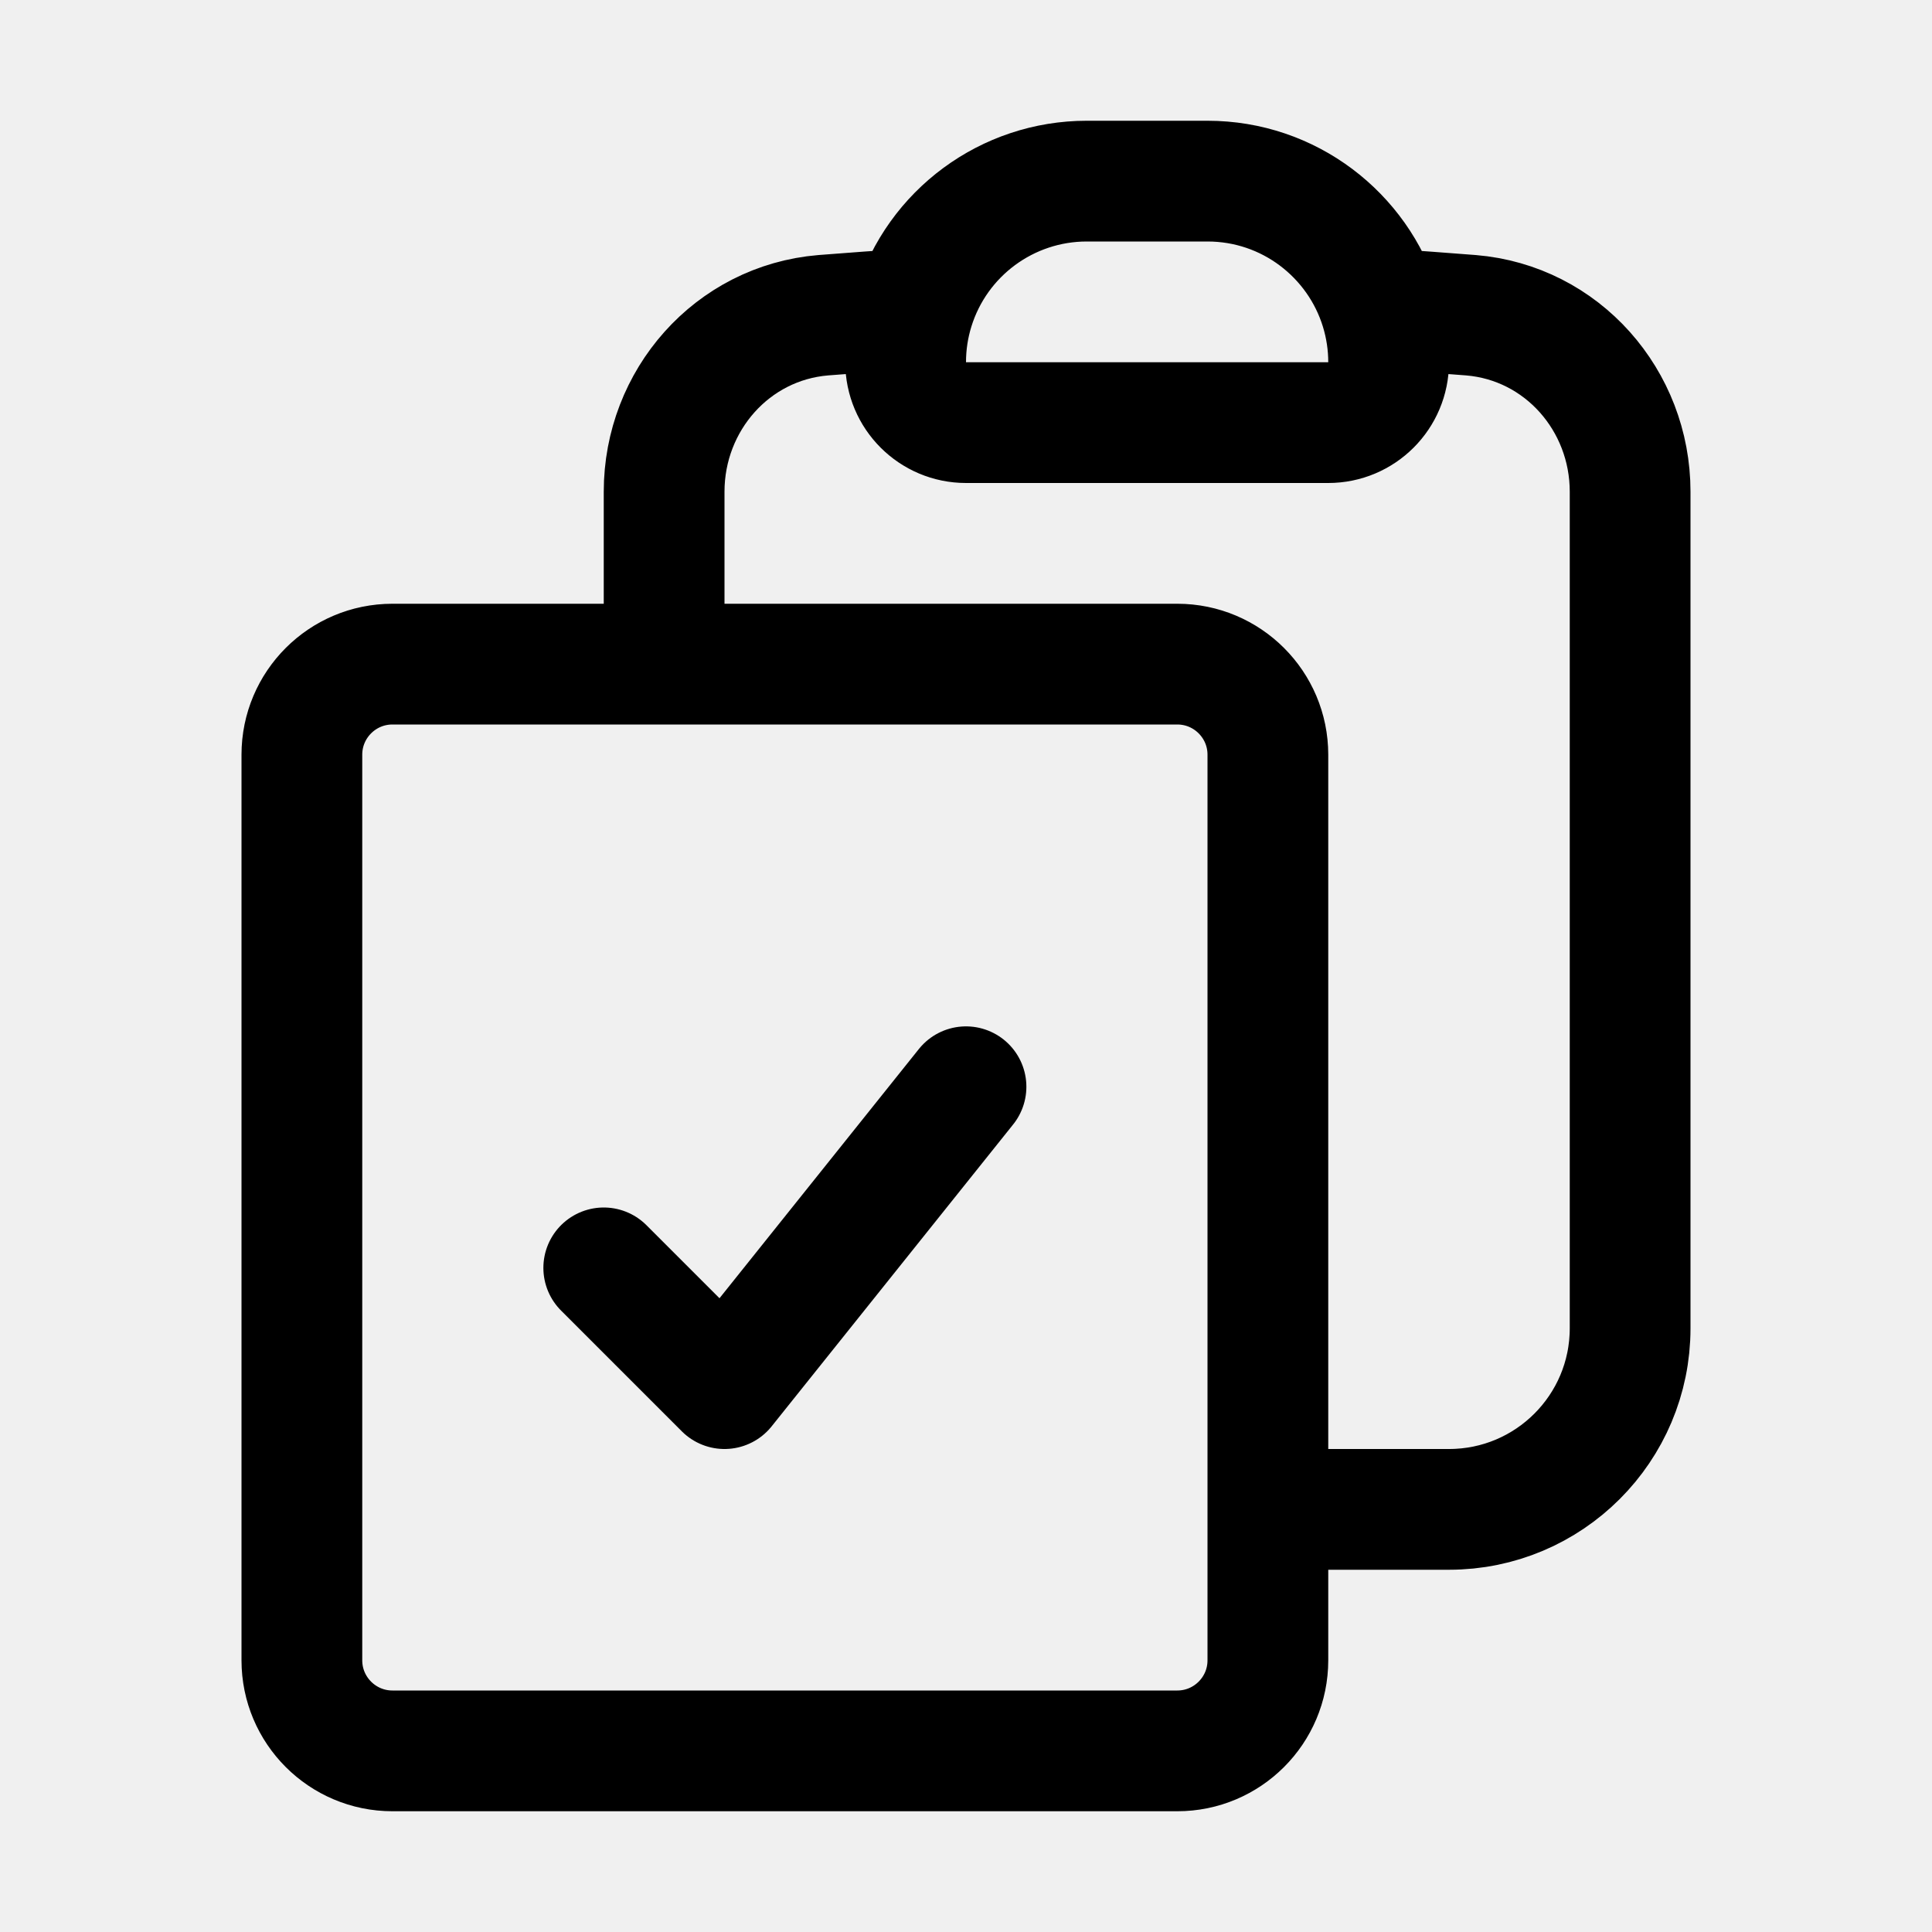
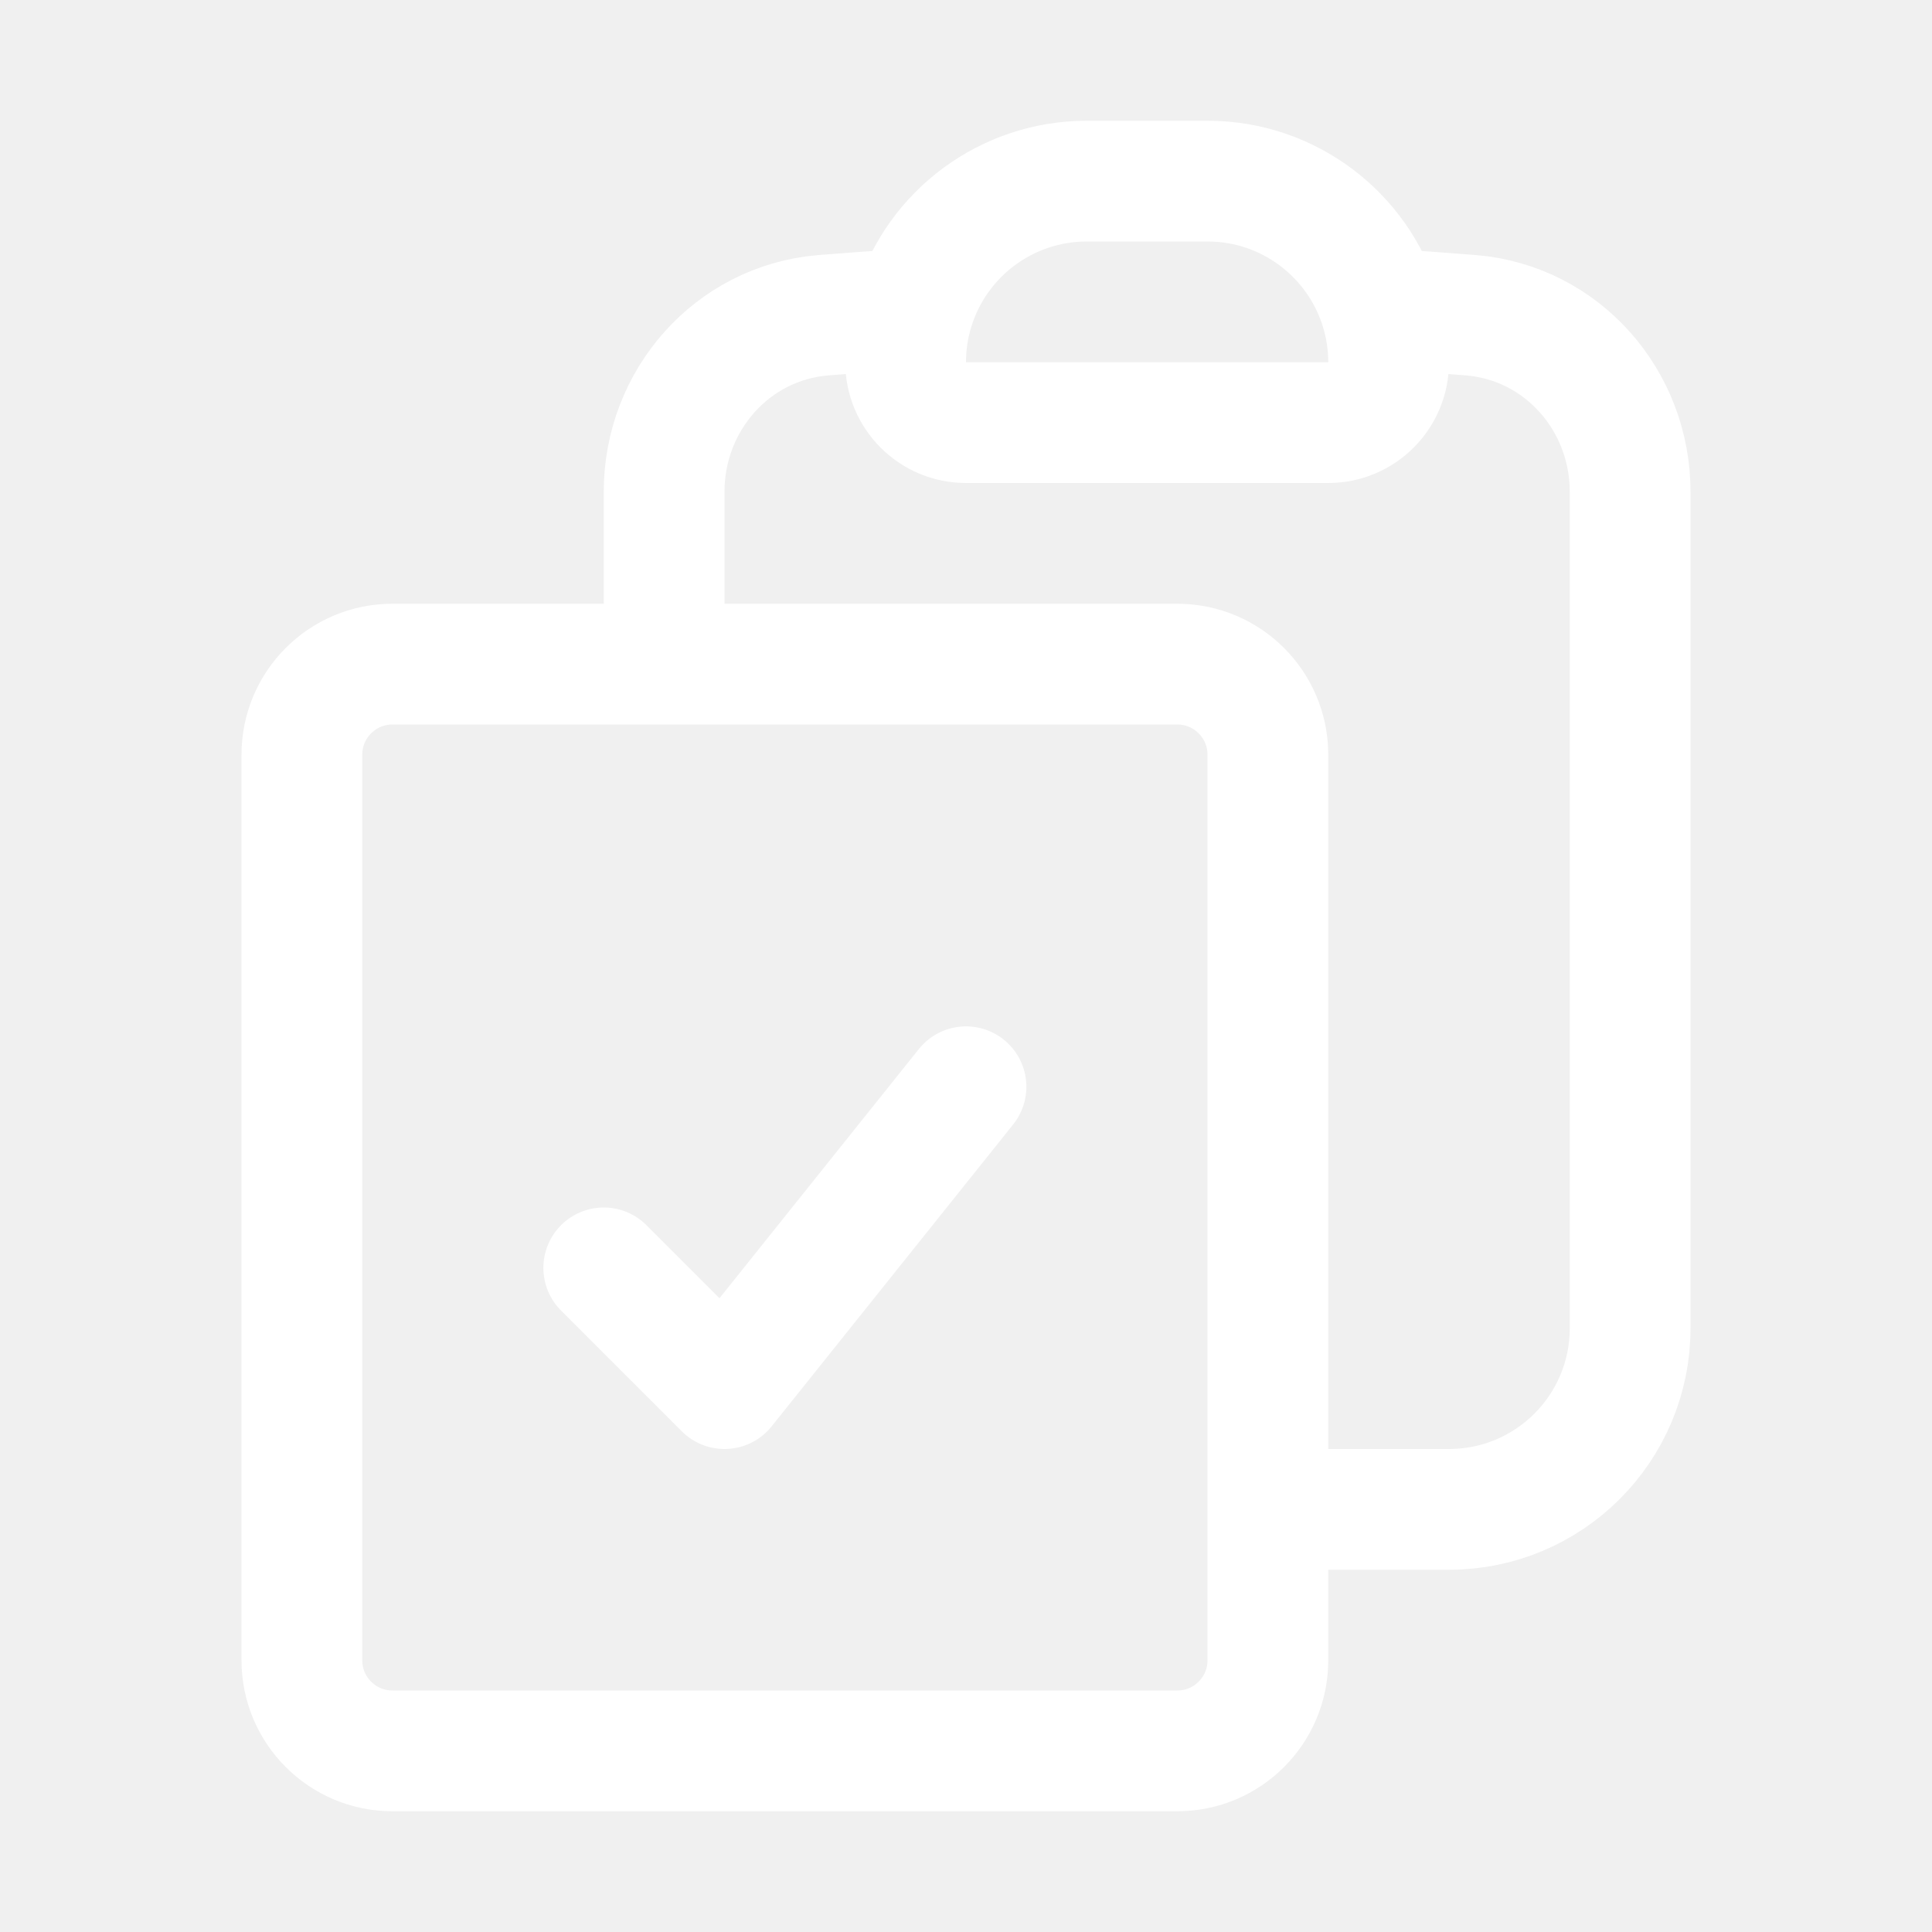
- <svg xmlns="http://www.w3.org/2000/svg" fill="none" viewBox="0 0 24 24" stroke-width="1.5" stroke="currentColor" class="w-6 h-6">
+ <svg xmlns="http://www.w3.org/2000/svg" fill="none" viewBox="0 0 24 24" stroke-width="1.5" stroke="white" class="w-6 h-6">
  <path stroke-linecap="round" stroke-linejoin="round" d="M11.35 3.836c-.065.21-.1.433-.1.664 0 .414.336.75.75.75h4.5a.75.75 0 00.75-.75 2.25 2.25 0 00-.1-.664m-5.8 0A2.251 2.251 0 0113.5 2.25H15c1.012 0 1.867.668 2.15 1.586m-5.8 0c-.376.023-.75.05-1.124.08C9.095 4.01 8.25 4.973 8.25 6.108V8.25m8.9-4.414c.376.023.75.05 1.124.08 1.131.094 1.976 1.057 1.976 2.192V16.5A2.25 2.25 0 0118 18.75h-2.25m-7.5-10.5H4.875c-.621 0-1.125.504-1.125 1.125v11.25c0 .621.504 1.125 1.125 1.125h9.75c.621 0 1.125-.504 1.125-1.125V18.75m-7.5-10.5h6.375c.621 0 1.125.504 1.125 1.125v9.375m-8.25-3l1.5 1.5 3-3.75" />
</svg>
